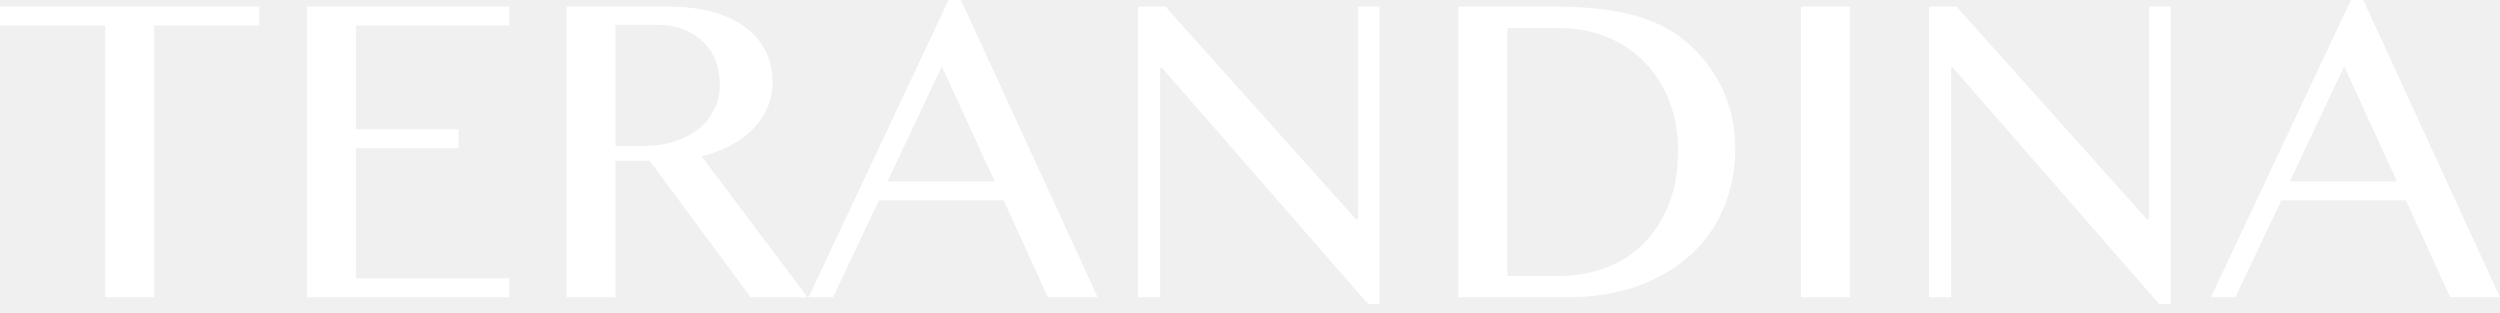
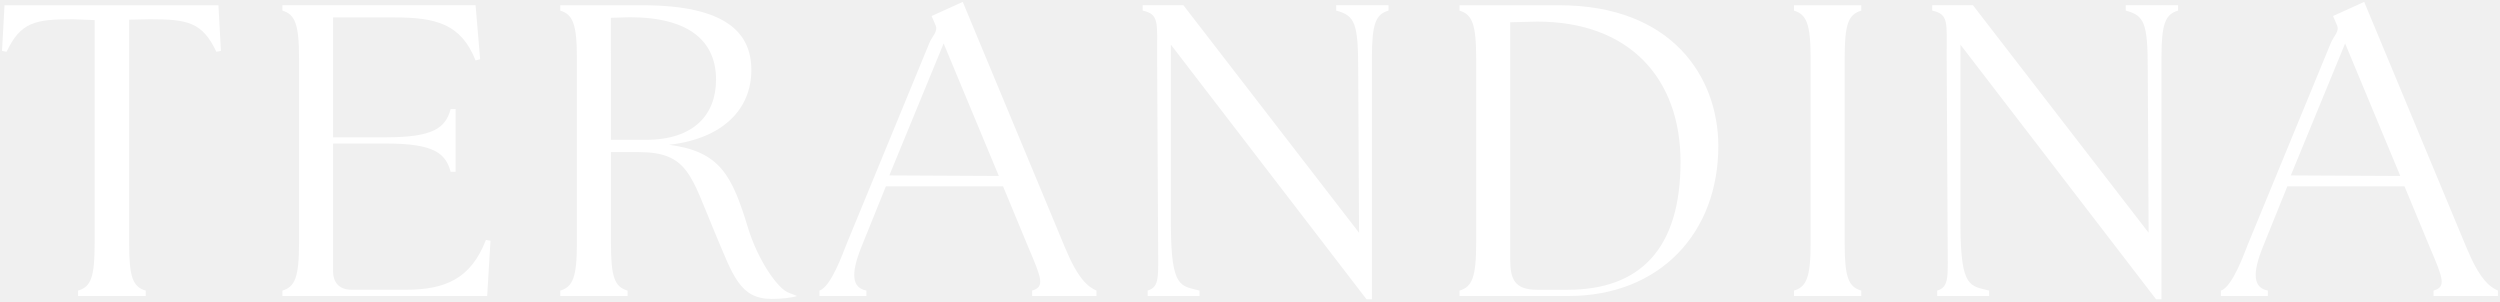
- <svg xmlns="http://www.w3.org/2000/svg" width="224" height="28" viewBox="0 0 224 28" fill="none">
-   <path d="M23.234 0.589V2.279H13.808V26.63H9.426V2.279H0V0.589H23.234Z" fill="white" />
-   <path d="M45.623 0.589V2.279H31.893V11.586H41.085V13.276H31.893V24.94H45.623V26.63H27.516V0.589H45.623Z" fill="white" />
-   <path d="M50.767 0.589H59.801C61.359 0.589 62.728 0.754 63.906 1.088C65.085 1.422 66.066 1.892 66.853 2.494C67.641 3.095 68.23 3.813 68.63 4.645C69.03 5.478 69.228 6.384 69.228 7.365C69.228 8.177 69.075 8.936 68.766 9.645C68.457 10.354 68.024 10.988 67.468 11.561C66.911 12.13 66.239 12.62 65.456 13.033C64.669 13.445 63.807 13.771 62.864 14.005L72.348 26.634H67.261L58.206 14.401H55.144V26.634H50.762V0.589H50.767ZM55.148 13.078H57.683C58.664 13.078 59.57 12.946 60.403 12.687C61.236 12.423 61.953 12.056 62.563 11.578C63.173 11.1 63.647 10.523 63.985 9.838C64.327 9.158 64.496 8.392 64.496 7.543C64.496 6.755 64.36 6.038 64.092 5.383C63.824 4.728 63.445 4.167 62.954 3.705C62.464 3.24 61.883 2.877 61.207 2.617C60.531 2.353 59.797 2.226 58.998 2.226H55.148V13.078Z" fill="white" />
-   <path d="M86.097 0L98.351 26.63H93.891L89.926 17.95H78.753L74.647 26.63H72.446L84.997 0H86.097ZM79.519 16.26H89.123L84.391 5.948L79.519 16.26Z" fill="white" />
-   <path d="M101.966 0.589H104.418L121.486 19.64H121.684V0.589H123.609V27.24H122.586L104.105 6.067H103.948V26.63H101.966V0.589Z" fill="white" />
-   <path d="M130.677 0.589H139.358C142.028 0.589 144.324 0.837 146.249 1.335C148.174 1.834 149.777 2.63 151.059 3.73C152.526 4.987 153.627 6.426 154.369 8.05C155.106 9.674 155.477 11.446 155.477 13.371C155.477 15.205 155.148 16.924 154.484 18.535C153.825 20.147 152.852 21.548 151.578 22.747C150.301 23.947 148.722 24.891 146.847 25.587C144.967 26.28 142.816 26.63 140.396 26.63H130.673V0.589H130.677ZM135.059 24.726H139.712C141.179 24.726 142.56 24.483 143.854 24C145.148 23.518 146.278 22.797 147.242 21.841C148.203 20.884 148.965 19.71 149.522 18.317C150.078 16.924 150.354 15.308 150.354 13.474C150.354 11.862 150.09 10.387 149.567 9.047C149.043 7.703 148.31 6.549 147.366 5.581C146.422 4.612 145.301 3.858 143.999 3.322C142.696 2.786 141.27 2.518 139.729 2.518H135.055V24.726H135.059Z" fill="white" />
-   <path d="M165.753 0.589H161.371V26.63H165.753V0.589Z" fill="white" />
-   <path d="M172.842 0.589H175.298L192.362 19.64H192.56V0.589H194.485V27.24H193.463L174.981 6.067H174.824V26.63H172.842V0.589Z" fill="white" />
-   <path d="M211.746 0L224 26.63H219.54L215.575 17.95H204.402L200.296 26.63H198.095L210.646 0H211.746ZM205.168 16.26H214.772L210.04 5.948L205.168 16.26Z" fill="white" />
+ <svg xmlns="http://www.w3.org/2000/svg" width="963" height="116" viewBox="0 0 963 116" fill="none">
+   <path d="M30.06 111.94C35.02 110.5 36.46 106.82 36.46 93.7V7.74L28.06 7.42C13.66 7.42 7.98 8.42 2.54 19.94L0.78 19.62L1.74 2.02H84.14L85.1 19.62L83.34 19.94C77.9 8.42 72.1 7.42 57.7 7.42L49.74 7.58V93.7C49.74 106.82 51.18 110.5 56.14 111.94V114.02H30.06V111.94Z" fill="white" />
+   <path d="M108.79 114.01V111.93C113.59 110.49 115.19 106.81 115.19 93.69V22.33C115.19 9.21 113.59 5.53 108.79 4.09V2.01H183.19L184.95 22.81L183.19 23.29C177.59 9.21 168.05 6.71 151.72 6.71H128.3V52.89H148.78C167.02 52.89 171.66 49.21 173.58 42.01H175.5V66.17H173.58C171.66 58.97 167.02 55.29 148.78 55.29H128.3V104.41C128.3 109.05 130.86 111.61 135.5 111.61H156.3C171.66 111.61 181.42 107.29 187.18 92.41L188.94 92.73L187.66 114.01H108.78H108.79Z" fill="white" />
+   <path d="M307.02 114.02C304.62 114.82 300.46 115.14 297.26 115.14C284.94 115.14 282.38 106.18 275.34 89.54C266.06 67.46 265.05 58.58 245.85 58.58H235.34V93.7C235.34 106.82 236.78 110.5 241.74 111.94V114.02H215.82V111.94C220.62 110.5 222.22 106.82 222.22 93.7V22.34C222.22 9.22 220.62 5.54 215.82 4.1V2.02H247.34C279.82 2.02 289.42 12.74 289.42 26.98C289.42 42.02 278.54 53.38 257.74 55.78C277.42 58.34 281.97 67.58 288.14 87.78C292.04 100.54 299.87 111.58 303.96 112.82M275.82 30.66C275.82 16.42 266.2 6.64 242.52 6.64L235.31 6.86L235.34 53.86H248.78C267.18 53.86 275.82 44.26 275.82 30.66Z" fill="white" />
+   <path d="M315.65 111.94C320.13 110.5 324.78 97.26 326.03 94.16L357.92 16.73C359.04 13.85 361.57 12.09 360.29 9.53L358.85 6.17L370.85 0.73L410.21 95.29C415.17 107.29 419.01 110.49 422.37 111.93V114.01H397.57V111.93C402.53 110.49 401.25 107.29 396.13 95.29L386.37 71.77H341.25L331.81 95.13C327.65 105.53 328.13 110.81 333.73 111.93V114.01H315.65V111.93V111.94ZM384.74 67.77L363.49 16.74L342.57 67.57L384.74 67.78V67.77Z" fill="white" />
+   <path d="M855.49 111.94C859.97 110.5 864.62 97.26 865.87 94.16L897.76 16.73C898.88 13.85 901.41 12.09 900.13 9.53L898.69 6.17L910.69 0.73L950.05 95.29C955.01 107.29 958.85 110.49 962.21 111.93V114.01H937.41V111.93C942.37 110.49 941.09 107.29 935.97 95.29L926.21 71.77H881.09L871.65 95.13C867.49 105.53 867.97 110.81 873.57 111.93V114.01H855.49V111.93V111.94ZM924.59 67.77L903.34 16.74L882.42 67.57L924.59 67.78V67.77Z" fill="white" />
+   <path d="M451.03 17.21V87.29C451.16 111.2 454.87 110.01 462.07 111.93V114.01H442.07V111.93C446.87 110.49 446.1 106.42 446.1 93.3L445.72 21.59C445.72 8.47 446.55 5.52 440.15 4.08V2H455.83L523.51 89.66L523.18 27.05C523.18 8.81 521.9 6 514.7 4.08V2H534.86V4.08C529.9 5.52 528.46 9.2 528.46 22.32V115.28H526.38L451.02 17.2L451.03 17.21Z" fill="white" />
+   <path d="M755.17 17.21V87.29C755.3 111.2 759.01 110.01 766.21 111.93V114.01H746.21V111.93C751.01 110.49 750.24 106.42 750.24 93.3L749.86 21.59C749.86 8.47 750.69 5.52 744.29 4.08V2H759.97L827.65 89.66L827.32 27.05C827.32 8.81 826.04 6 818.84 4.08V2H839V4.08C834.04 5.52 832.6 9.2 832.6 22.32V115.28H830.52L755.16 17.2L755.17 17.21Z" fill="white" />
+   <path d="M562.22 114.02V111.94C567.02 110.5 568.62 106.82 568.62 93.7V22.34C568.62 9.22 567.02 5.54 562.22 4.1V2.02H600.46C644.46 2.02 661.74 30.02 661.9 55.94C662.06 89.7 639.34 114.02 604.14 114.02H562.22ZM647.34 62.34C647.34 30.34 627.8 8.32 592.12 8.32L581.74 8.58V99.94C581.74 107.46 583.34 111.62 592.14 111.62H603.82C631.82 111.62 647.34 95.78 647.34 62.34Z" fill="white" />
+   <path d="M691.05 111.94C695.85 110.5 697.45 106.82 697.45 93.7V22.34C697.45 9.22 695.85 5.54 691.05 4.1V2.02H716.97V4.1C712.01 5.54 710.57 9.22 710.57 22.34V93.7C710.57 106.82 712.01 110.5 716.97 111.94V114.02H691.05V111.94Z" fill="white" />
</svg>
